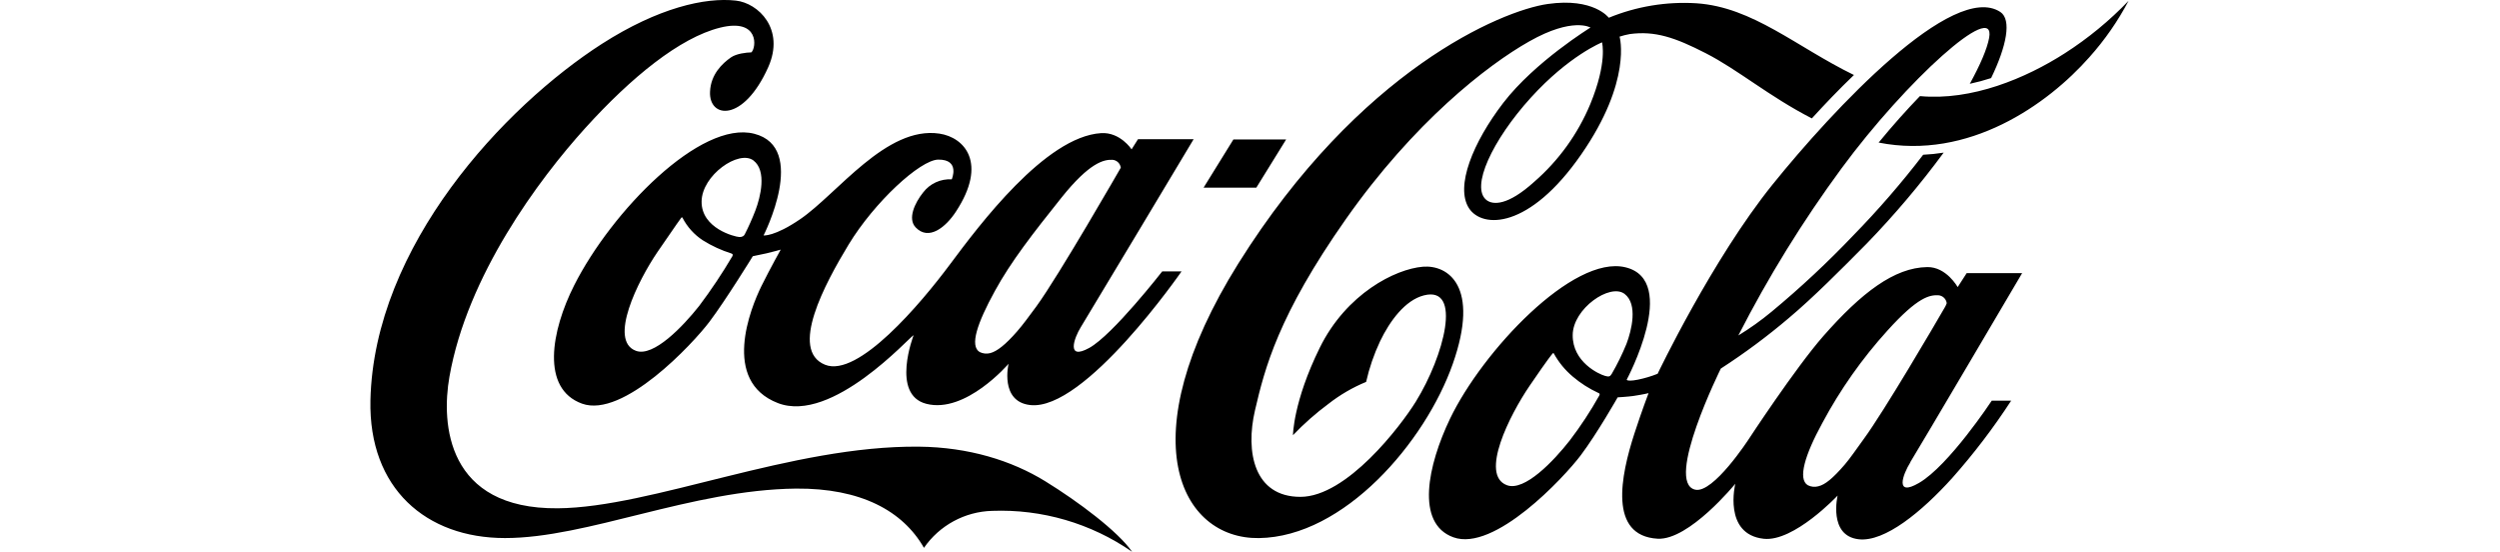
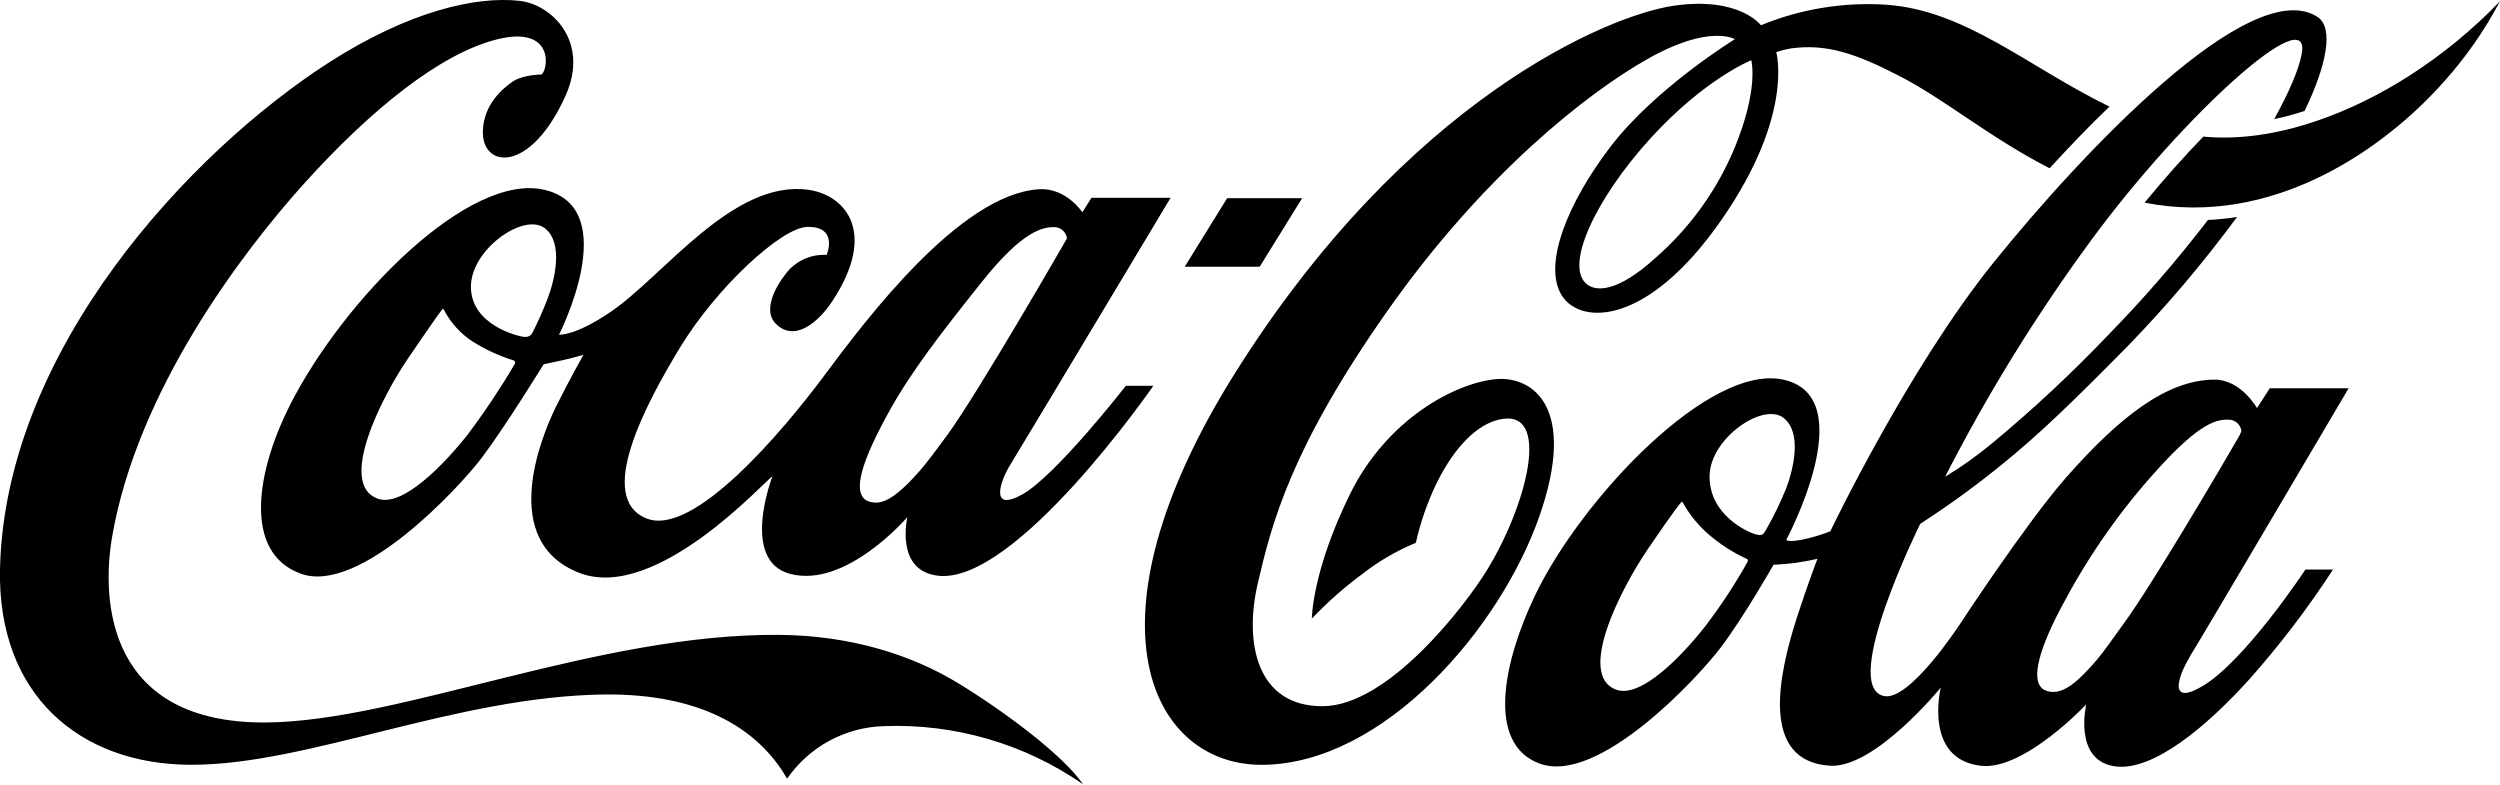
- <svg xmlns="http://www.w3.org/2000/svg" width="145" height="32" viewBox="0 0 615.08 192.94">
+ <svg xmlns="http://www.w3.org/2000/svg" viewBox="0 0 615.08 192.94">
  <path fill="currentColor" d="M430.88 14.81s-11.53 4.59-24.94 19.37S384.72 65.58 390.5 70c2.22 1.68 7.34 2 16.63-6.4a73.4 73.4 0 0 0 19.66-27.26c6-14.63 4.09-21.35 4.09-21.51m73.39 26.57c-14.9-7.64-25.79-17-37.12-22.79-10.81-5.55-17.8-7.87-26.54-6.7a27 27 0 0 0-3.6.9s4.5 15.37-13.41 41.19c-18.14 26.18-34.6 26-39.28 18.81-4.9-7.59 1.43-23.06 12-36.83 11.07-14.4 30.51-26.34 30.51-26.34s-6.2-3.79-21.42 4.84c-14.85 8.38-40.41 28.38-64.13 62.11s-28.42 52.29-31.82 66.9-.31 30.26 15.89 30.26 35.06-24.71 40.38-33.3c9.89-16 16.34-40.54 2.88-37.17-6.63 1.66-12 9-15.39 16.07a68.8 68.8 0 0 0-4.88 14.2 56 56 0 0 0-13.13 7.64 97 97 0 0 0-12.46 11s.06-11.68 9.37-30.58 26.4-27.53 36.08-28.34c8.72-.7 20.07 6.7 10.45 34s-38 60.49-67.81 60.9c-27.51.38-45.51-34.73-7.22-96C346 24.48 395.71 3.71 411.85 1.4s21.39 4.81 21.39 4.81a69.4 69.4 0 0 1 30.69-5.06c19.71 1.33 34.95 15.28 55.07 25.08-5.23 5-10.22 10.25-14.72 15.17m88.54-22.79c-13.66 8.76-32.56 16.7-50.72 15-4.6 4.75-9.52 10.25-14.45 16.25 31.49 6.23 59.08-13.28 73.75-29.89A98 98 0 0 0 615.08.3a122.8 122.8 0 0 1-22.27 18.31m-41.93 88.72a7 7 0 0 0 .58-1.31 3.18 3.18 0 0 0-2.89-2.76c-3-.14-7.09.43-17.82 12.31a161.5 161.5 0 0 0-22.81 32.36c-6.14 11.22-8.63 19.58-5.1 21.74a5.1 5.1 0 0 0 3.72.38c2.39-.57 5.1-2.81 9.22-7.58 1.93-2.24 4.07-5.41 6.63-8.92 7.1-9.66 24.94-40.07 28.47-46.22m-111.46 12.92c1.79-4.68 4.07-13.87-.67-17.48-5.09-3.83-18.07 5.16-18.14 14.38-.09 9.44 9.14 13.71 11.35 14.31 1.26.34 1.7.29 2.31-.72a84 84 0 0 0 5.15-10.49m-9.82 17.17a39.2 39.2 0 0 1-8.92-5.69 28.6 28.6 0 0 1-6.68-8.13c-.18-.3-.36-.07-.56.2s-1 1-7.92 11.14-17.55 31.15-7.93 34.73c6.16 2.29 16.41-8.5 22-15.65a133.5 133.5 0 0 0 10.33-15.72c.29-.61 0-.75-.31-.88m109.12 24.27c-2.61 4.18-5.59 12.2 3 7.21 10.51-6.07 25.48-28.78 25.48-28.78H574a227.6 227.6 0 0 1-20.58 27c-10.65 11.8-23.64 22.52-32.79 21.46-10.69-1.25-7.34-15.28-7.34-15.28s-15.29 16.28-25.87 15.11c-14.29-1.58-9.93-19.24-9.93-19.24s-16.16 19.83-27.17 19.22c-17.26-1-12.92-22-8.12-36.79 2.57-7.91 4.95-14.12 4.95-14.12s-1.71.45-5.39 1c-1.92.27-5.42.47-5.42.47s-7.19 12.68-12.94 20.3-30.19 33.89-44.57 28.63c-13.3-4.86-8.9-25.22-1.16-41.4 11.3-23.59 43.08-57.48 61.41-53 19 4.61.43 39.28.43 39.28s0 .13.2.22c.38.14 1.37.25 3.66-.2a41 41 0 0 0 6.95-2.07s19.1-40 40.2-66.17S553.71-6.7 570.23 4.2c4 2.68 2.2 11.91-3.24 23.11a74 74 0 0 1-7.46 2c3.64-6.61 6.05-12.18 6.77-16.07 2.49-13.52-29.08 15-51.64 45.64a425 425 0 0 0-36.1 58.43A99 99 0 0 0 490.2 109a333 333 0 0 0 28.64-26.74 312 312 0 0 0 24.38-28.14 66 66 0 0 0 7.17-.74 309 309 0 0 1-26.9 31.78c-9 9.1-18.74 18.89-27.2 26a227 227 0 0 1-23.86 17.73s-19.73 39.79-9 42.34c6.31 1.52 18.77-17.67 18.77-17.67s16.26-24.81 26.06-36c13.37-15.2 24.88-24 36.38-24.16 6.7-.12 10.65 7 10.65 7l3.15-4.88h19.4s-36.23 61.48-39.13 66.11m54.1-143.02c-13.66 8.76-32.56 16.7-50.72 15-4.6 4.75-9.52 10.25-14.45 16.25 31.49 6.23 59.08-13.28 73.75-29.89A98 98 0 0 0 615.08.3a122.8 122.8 0 0 1-22.27 18.31M320.36 48.77h-18.45l-10.43 16.85h18.45ZM233 107.12c7.85-10.76 29.51-48.47 29.51-48.47a3.17 3.17 0 0 0-2.88-2.76c-3-.14-8 .87-17.93 13.3s-17.64 22.32-23.26 32.61c-6.16 11.23-8.85 19.15-5.31 21.3a5.26 5.26 0 0 0 3.71.38c2.3-.58 5.31-2.89 9.44-7.64 1.94-2.22 4.14-5.21 6.72-8.72m-99-51c-5.1-3.85-18.07 5.16-18.14 14.36-.08 9.45 11.67 12.34 13.19 12.41a2.3 2.3 0 0 0 1.29-.27 1.54 1.54 0 0 0 .62-.68 89 89 0 0 0 3.72-8.34c1.79-4.68 4.06-13.87-.68-17.48m-7.69 32.53a43 43 0 0 1-10-4.6 20.8 20.8 0 0 1-7.14-7.91c-.18-.3-.38-.07-.56.2s-1.22 1.57-8.16 11.75-17.22 31-7.59 34.58C99 125 109.37 114.12 115 107a186 186 0 0 0 11.66-17.46c.23-.61 0-.75-.34-.86M277 94.92h6.76s-33.87 49-53 46.72c-10.68-1.25-7.51-14.43-7.51-14.43s-15 17.56-28.78 14c-12.5-3.21-4.43-24-4.43-24-1.42.57-28.47 31.06-47.48 23.75-19.89-7.68-9.56-33.21-5.78-40.89 3.21-6.47 6.76-12.77 6.76-12.77s-3.05.86-5 1.3-4.77 1-4.77 1-9.41 15.29-15.16 22.92-30.19 33.85-44.59 28.63-10.83-25.37-2.74-41.37c13.12-25.95 44.25-57.84 63-53 18.94 4.83 3.26 35.55 3.26 35.55s3.77.49 12.8-5.67c13-8.87 30.16-32.73 48.74-29.93C207.84 48.05 216 57 204.84 74c-3.56 5.46-9.53 10.34-14.1 5.51-2.85-3-.36-8.47 2.63-12.21a11.7 11.7 0 0 1 10-4.58s3.07-7-4.74-6.9c-6.32.12-22.32 14.85-31.35 29.73-8.28 13.66-20.83 36.93-8.23 42 11.55 4.66 33.53-21.43 43.71-35.1s33.38-44.65 52.84-45.89c6.7-.44 10.69 5.67 10.69 5.67l2.25-3.56H288s-36.65 61.16-39.51 65.79c-2.25 3.62-5.24 11.76 3 7.2S277 94.92 277 94.92m-10.59 98a80.6 80.6 0 0 0-48.9-14.27 30 30 0 0 0-23.86 12.93c-7.42-12.95-22.09-20.9-44.77-20.72-36.65.42-73 17.32-101.8 17.3C19.48 188.16-.65 170.81 0 140 1.21 85.93 46.9 37.24 81 15.33 100.66 2.74 117.1-1 127.85.21c7.84.87 17.27 9.93 11.32 23.28-8.74 19.51-20.81 17.91-20.36 8.58.25-6.07 4.29-9.89 7.33-12 1.93-1.33 5.34-1.71 7.12-1.75 1.73-1.46 3-12.14-11-8.63S91.26 27 75.12 44.83s-41.27 51.53-47.48 86.92c-2.9 16.41-1 46.34 37.91 46 33-.27 81.64-22 126.34-21.55 17.35.17 32.45 4.85 44.22 12.11 11.56 7.12 25.42 17.52 30.34 24.62" />
</svg>
